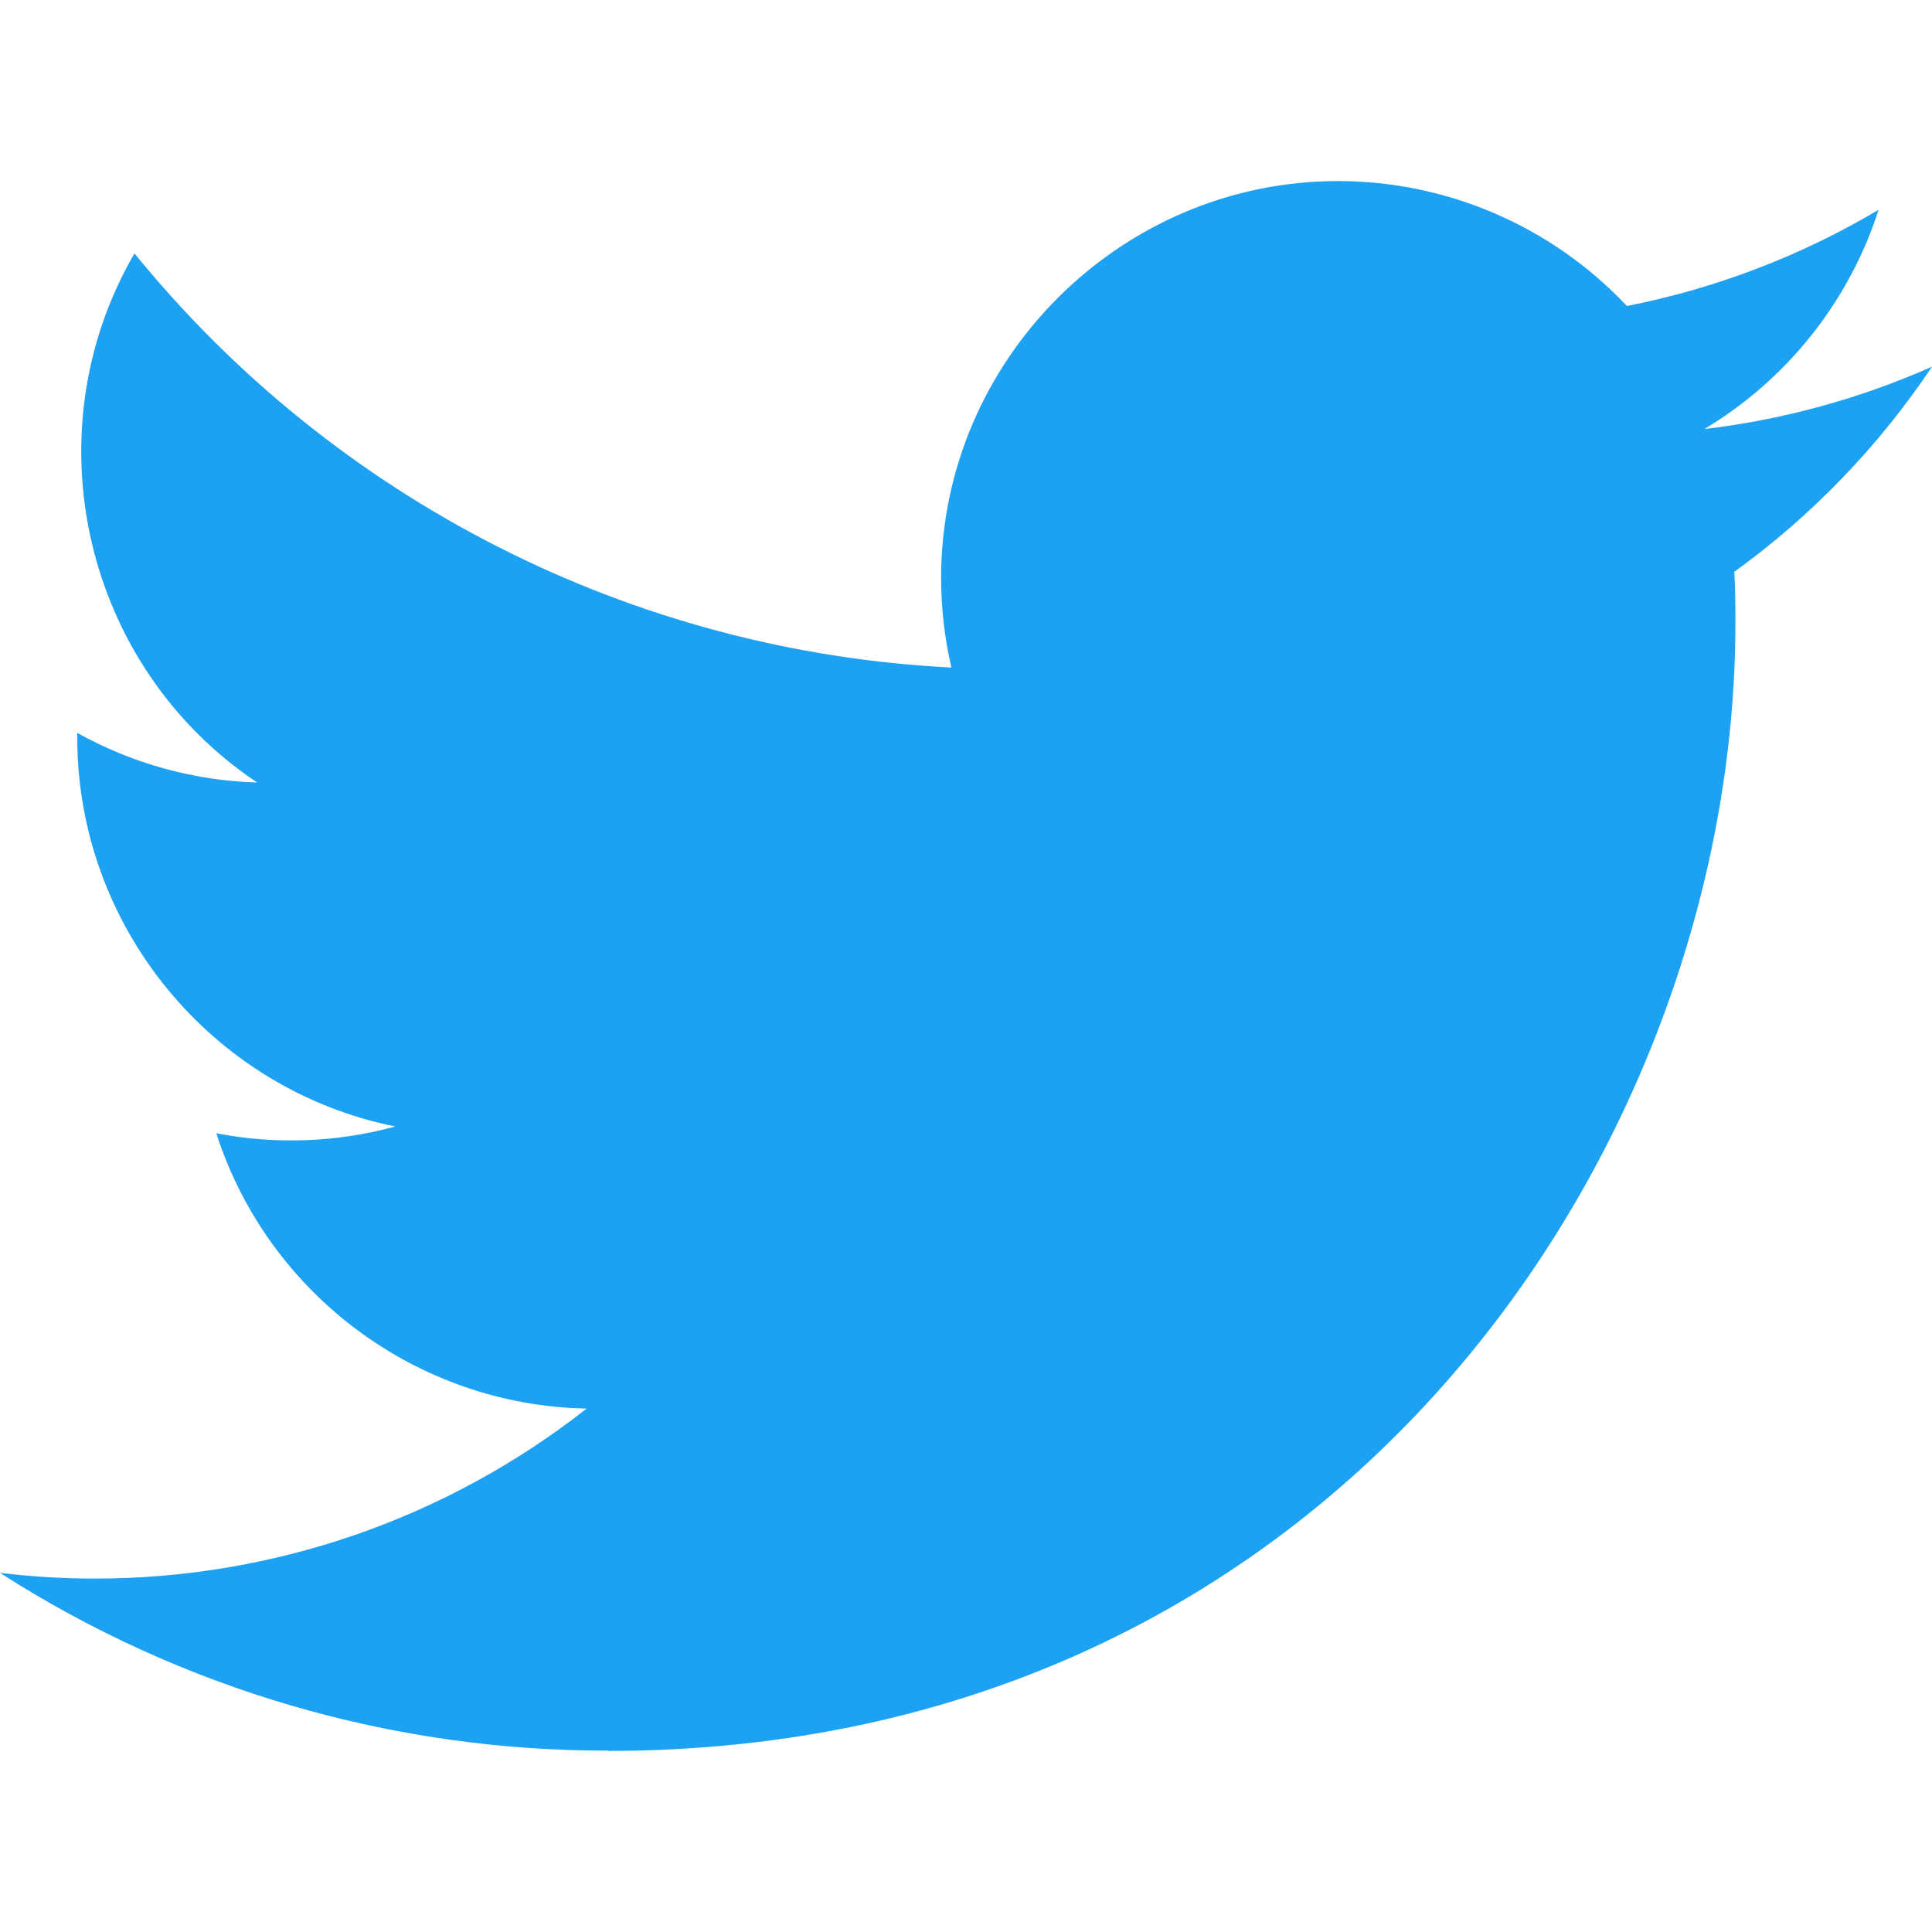
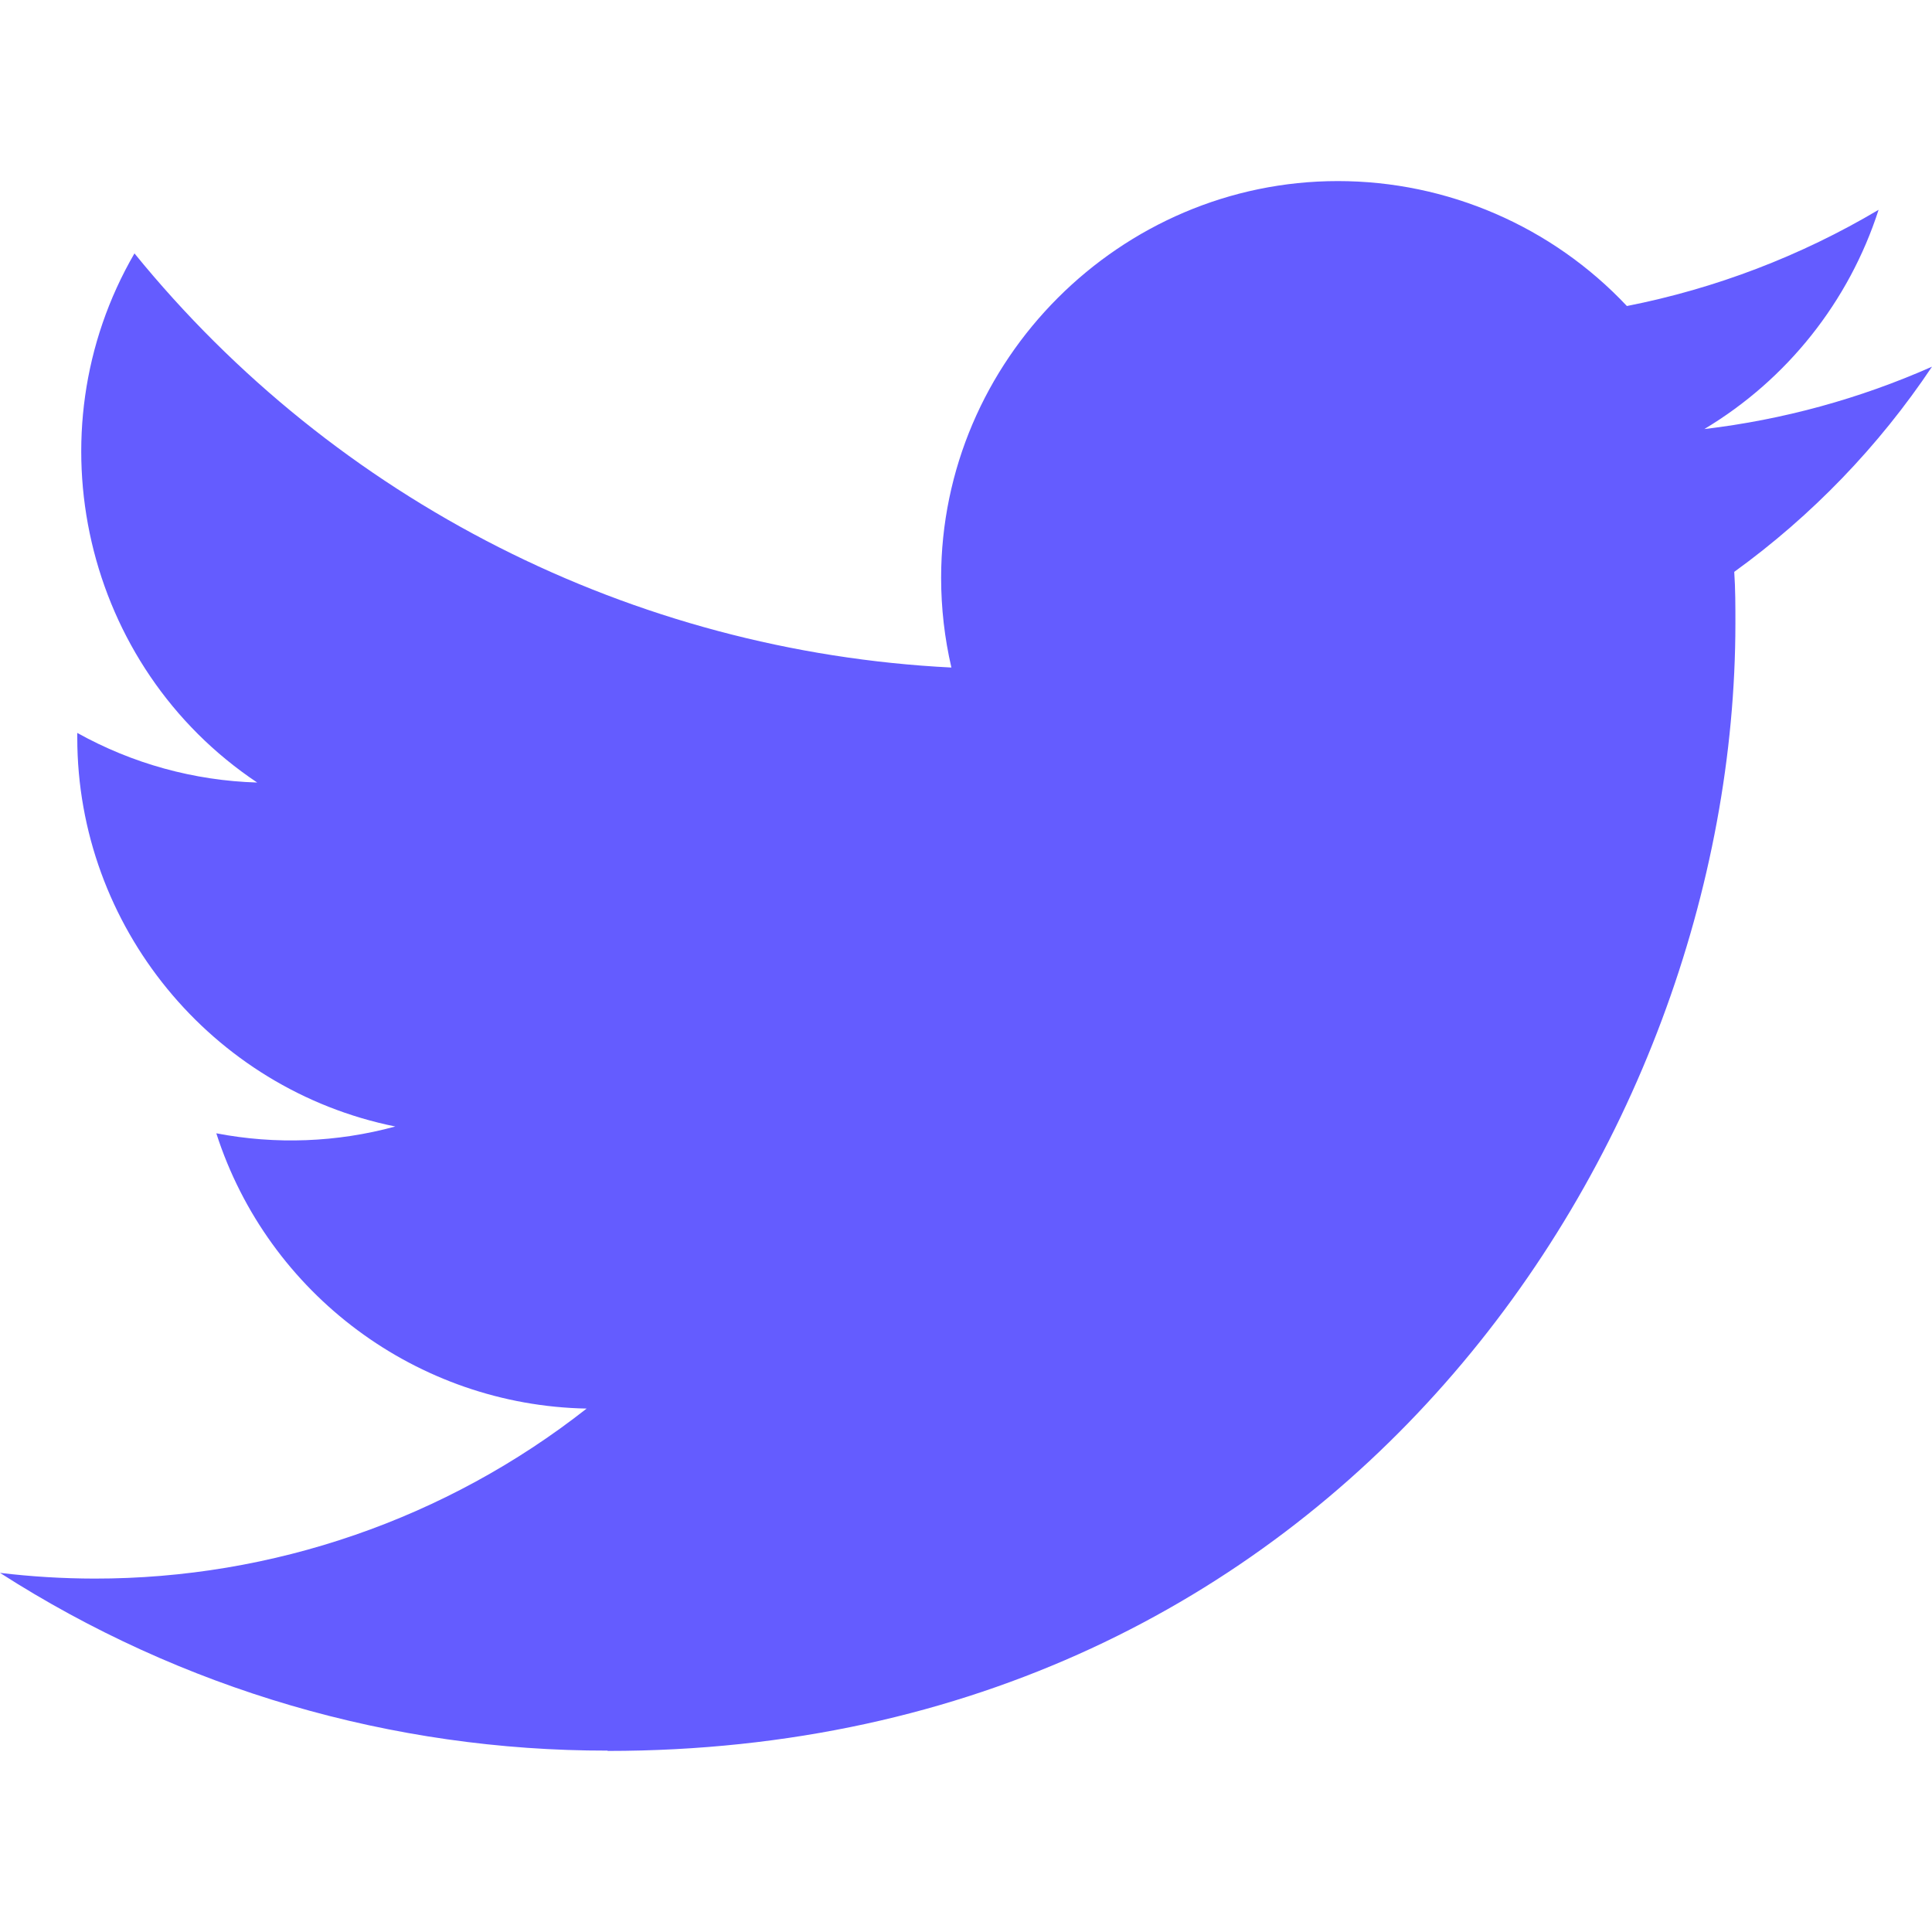
<svg xmlns="http://www.w3.org/2000/svg" height="100%" style="fill-rule:evenodd;clip-rule:evenodd;stroke-linejoin:round;stroke-miterlimit:2;" version="1.1" viewBox="0 0 512 512" width="100%" xml:space="preserve">
  <rect height="400" style="fill:none;" width="400" x="56" y="56" />
-   <path d="M161.014,464.013c193.208,0 298.885,-160.071 298.885,-298.885c0,-4.546 0,-9.072 -0.307,-13.578c20.558,-14.871 38.305,-33.282 52.408,-54.374c-19.171,8.495 -39.51,14.065 -60.334,16.527c21.924,-13.124 38.343,-33.782 46.182,-58.102c-20.619,12.235 -43.18,20.859 -66.703,25.498c-19.862,-21.121 -47.602,-33.112 -76.593,-33.112c-57.682,0 -105.145,47.464 -105.145,105.144c0,8.002 0.914,15.979 2.722,23.773c-84.418,-4.231 -163.18,-44.161 -216.494,-109.752c-27.724,47.726 -13.379,109.576 32.522,140.226c-16.715,-0.495 -33.071,-5.005 -47.677,-13.148l0,1.331c0.014,49.814 35.447,93.111 84.275,102.974c-15.464,4.217 -31.693,4.833 -47.431,1.802c13.727,42.685 53.311,72.108 98.14,72.95c-37.19,29.227 -83.157,45.103 -130.458,45.056c-8.358,-0.016 -16.708,-0.522 -25.006,-1.516c48.034,30.825 103.94,47.18 161.014,47.104" style="fill:#1da1f2;fill-rule:nonzero;" />
+   <path d="M161.014,464.013c193.208,0 298.885,-160.071 298.885,-298.885c0,-4.546 0,-9.072 -0.307,-13.578c20.558,-14.871 38.305,-33.282 52.408,-54.374c-19.171,8.495 -39.51,14.065 -60.334,16.527c21.924,-13.124 38.343,-33.782 46.182,-58.102c-20.619,12.235 -43.18,20.859 -66.703,25.498c-19.862,-21.121 -47.602,-33.112 -76.593,-33.112c-57.682,0 -105.145,47.464 -105.145,105.144c0,8.002 0.914,15.979 2.722,23.773c-84.418,-4.231 -163.18,-44.161 -216.494,-109.752c-27.724,47.726 -13.379,109.576 32.522,140.226c-16.715,-0.495 -33.071,-5.005 -47.677,-13.148l0,1.331c0.014,49.814 35.447,93.111 84.275,102.974c-15.464,4.217 -31.693,4.833 -47.431,1.802c13.727,42.685 53.311,72.108 98.14,72.95c-37.19,29.227 -83.157,45.103 -130.458,45.056c-8.358,-0.016 -16.708,-0.522 -25.006,-1.516c48.034,30.825 103.94,47.18 161.014,47.104" style="fill:#645cff;fill-rule:nonzero;" />
</svg>
